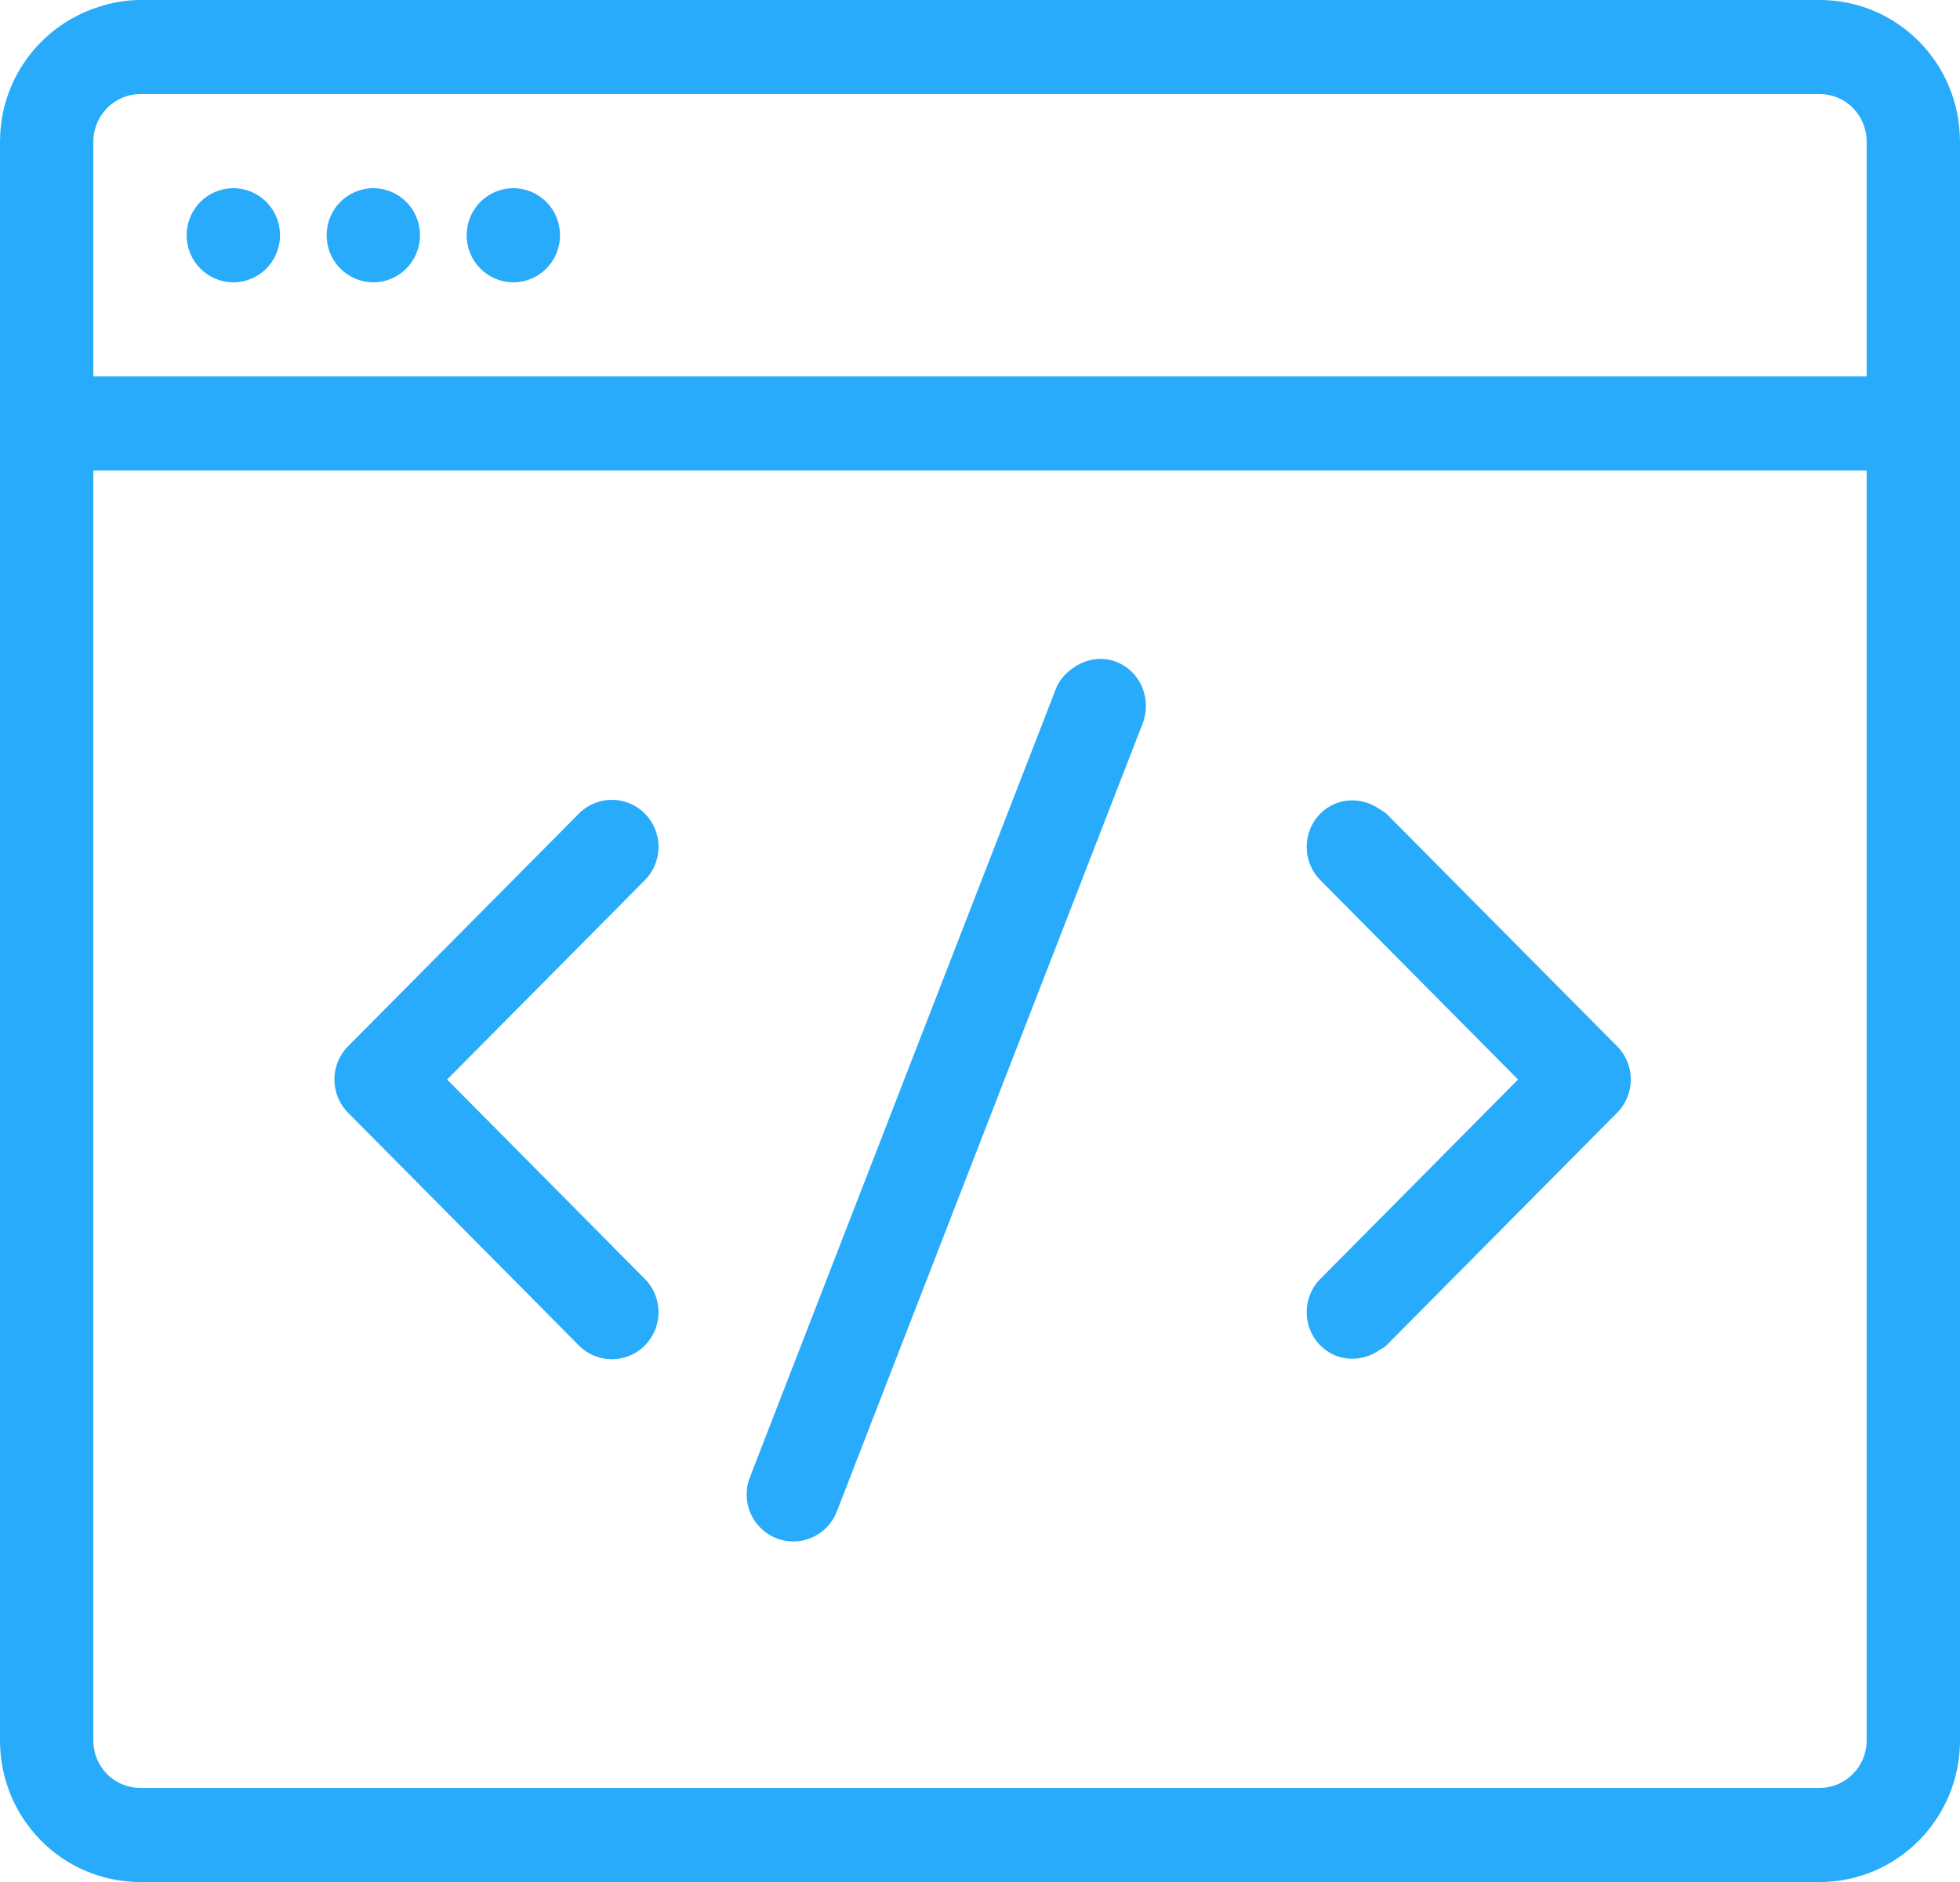
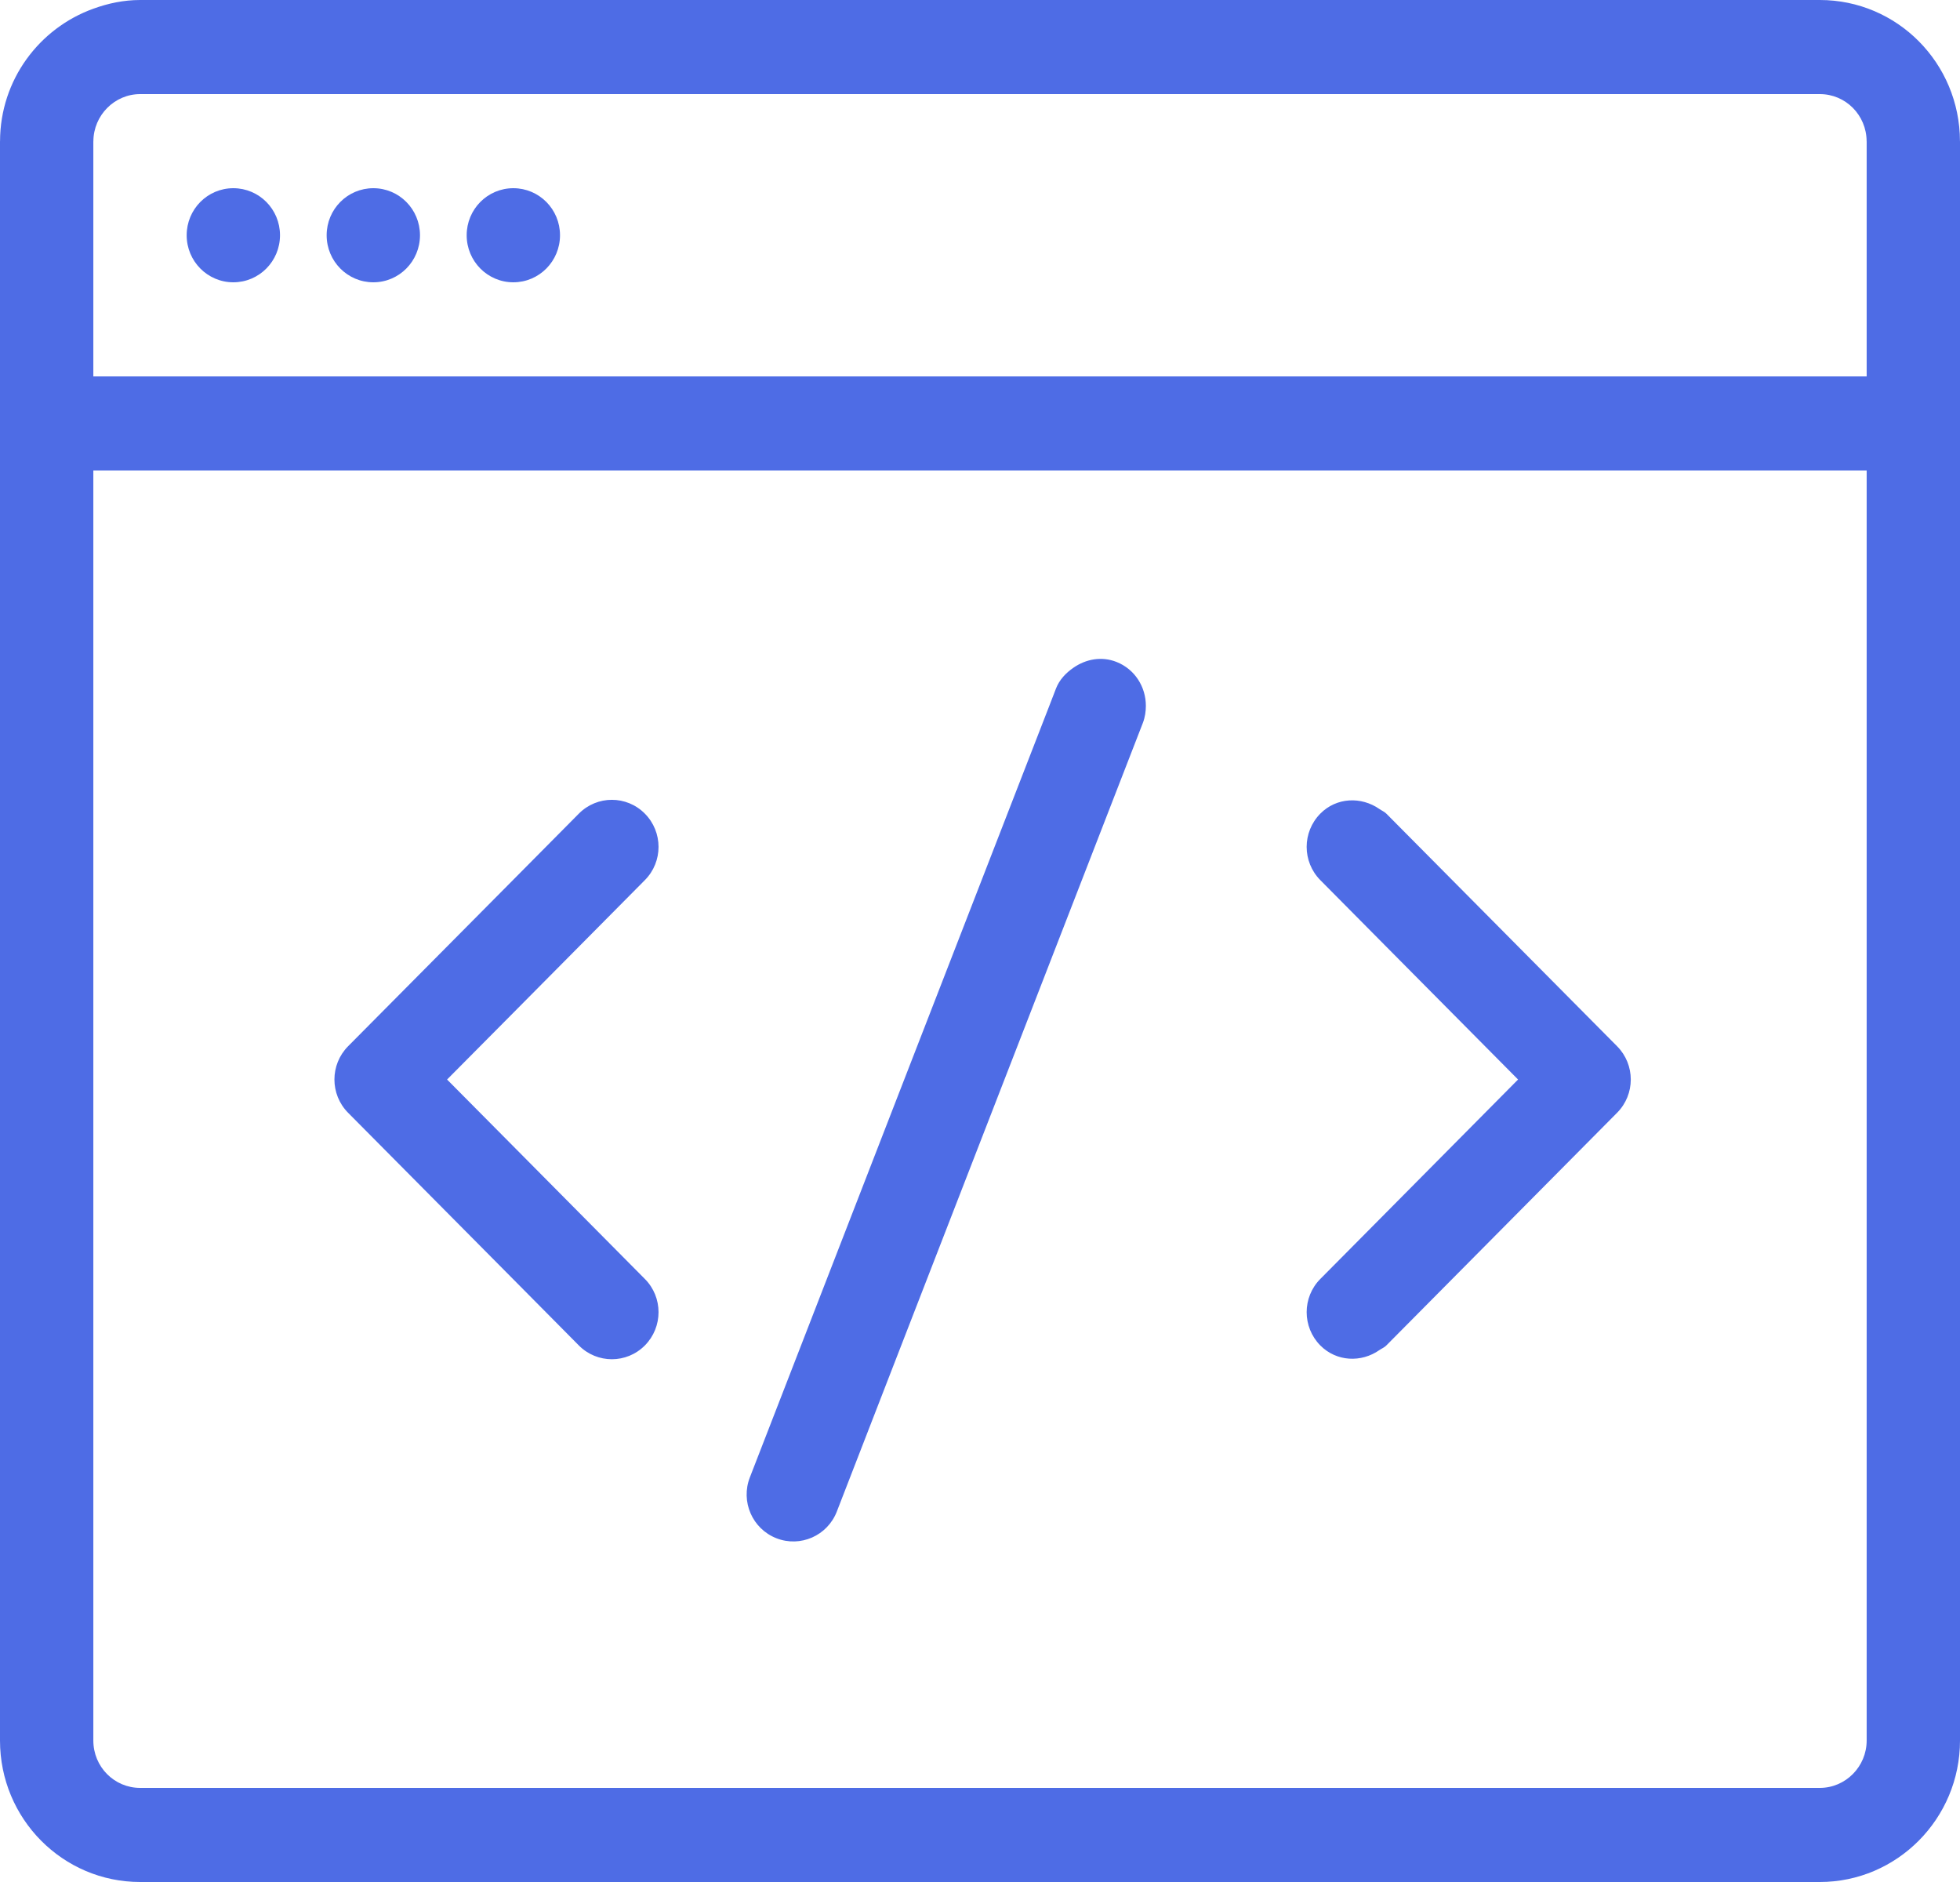
<svg xmlns="http://www.w3.org/2000/svg" width="50px" height="48px" viewBox="0 0 50 48" version="1.1">
  <defs />
  <g id="Page-1" stroke="none" stroke-width="1" fill="none" fill-rule="evenodd">
-     <g id="Desktop-HD" transform="translate(-695, -2201)" fill="#27ABFA" fill-rule="nonzero">
-       <g id="Group-4" transform="translate(185, 2129)">
-         <g id="icon-frontend" transform="translate(510, 72)">
-           <path d="M49.999,3.6 C49.999,3.602 50,3.606 50,3.608 L50,18 L50,44.392 C50,46.385 48.393,48 46.424,48 L3.576,48 C1.601,48 0,46.388 0,44.392 L0,18 L0,13.2 L0,3.608 C0,3.606 0.001,3.602 0.001,3.6 C0.005,2.036 1.002,0.719 2.381,0.222 C2.756,0.086 3.155,0 3.576,0 L5.952,0 L13.095,0 L16.667,0 L20.238,0 L46.424,0 C48.396,0 49.994,1.607 49.999,3.6 Z M47.619,44.392 L47.619,18 L47.619,12 L35.19,12 L20.238,12 L16.667,12 L13.095,12 L5.952,12 L2.381,12 L2.381,13.2 L2.381,18 L2.381,44.392 C2.381,45.062 2.914,45.6 3.576,45.6 L46.424,45.6 C47.08,45.6 47.619,45.058 47.619,44.392 Z M3.576,2.4 C2.923,2.4 2.387,2.939 2.382,3.6 C2.382,3.602 2.381,3.605 2.381,3.608 L2.381,9.6 L5.952,9.6 L13.095,9.6 L16.667,9.6 L20.238,9.6 L47.619,9.6 L47.619,3.608 C47.619,3.605 47.618,3.602 47.618,3.6 C47.613,2.934 47.082,2.4 46.424,2.4 L20.238,2.4 L16.667,2.4 L13.095,2.4 L5.952,2.4 L3.576,2.4 Z M5.952,7.2 C5.294,7.2 4.762,6.663 4.762,6 C4.762,5.336 5.294,4.8 5.952,4.8 C6.611,4.8 7.143,5.336 7.143,6 C7.143,6.663 6.611,7.2 5.952,7.2 Z M9.524,7.2 C8.865,7.2 8.333,6.663 8.333,6 C8.333,5.336 8.865,4.8 9.524,4.8 C10.182,4.8 10.714,5.336 10.714,6 C10.714,6.663 10.182,7.2 9.524,7.2 Z M13.095,7.2 C12.437,7.2 11.905,6.663 11.905,6 C11.905,5.336 12.437,4.8 13.095,4.8 C13.754,4.8 14.286,5.336 14.286,6 C14.286,6.663 13.754,7.2 13.095,7.2 Z M35.365,20.751 L41.252,26.684 C41.718,27.153 41.718,27.913 41.252,28.381 L35.365,34.316 C35.313,34.369 35.248,34.393 35.19,34.433 C34.726,34.758 34.095,34.731 33.682,34.316 C33.217,33.847 33.217,33.086 33.682,32.619 L35.19,31.099 L38.726,27.533 L35.19,23.969 L33.682,22.448 C33.217,21.979 33.217,21.221 33.682,20.751 C34.095,20.334 34.726,20.311 35.19,20.634 C35.248,20.675 35.313,20.7 35.365,20.751 Z M28.481,16.882 C28.951,17.067 29.231,17.52 29.231,18 C29.231,18.145 29.21,18.293 29.155,18.437 L27.381,23.007 L22.751,34.933 L21.347,38.553 C21.108,39.168 20.418,39.473 19.805,39.232 C19.191,38.991 18.889,38.295 19.13,37.678 L22.751,28.347 L26.769,18 L26.938,17.562 C27.027,17.332 27.193,17.163 27.381,17.032 C27.696,16.812 28.097,16.731 28.481,16.882 Z M16.45,22.448 L13.096,25.83 L11.405,27.533 L13.096,29.237 L16.45,32.619 C16.916,33.086 16.916,33.847 16.45,34.316 C15.985,34.784 15.233,34.784 14.767,34.316 L13.096,32.63 L8.88,28.381 C8.415,27.913 8.415,27.153 8.88,26.684 L13.096,22.436 L14.767,20.751 C15.233,20.282 15.985,20.282 16.45,20.751 C16.916,21.221 16.916,21.979 16.45,22.448 Z" id="FRONT-END" />
+     <g id="Desktop-HD" transform="translate(-695, -1297)" fill="#4E6CE5" fill-rule="nonzero">
+       <g id="Group-5" transform="translate(185, 1225)">
+         <g id="Group-4">
+           <g id="icon-frontend" transform="translate(510, 72)">
+             <path d="M49.999,3.6 C49.999,3.602 50,3.606 50,3.608 L50,18 L50,44.392 C50,46.385 48.393,48 46.424,48 L3.576,48 C1.601,48 0,46.388 0,44.392 L0,18 L0,13.2 L0,3.608 C0,3.606 0.001,3.602 0.001,3.6 C0.005,2.036 1.002,0.719 2.381,0.222 C2.756,0.086 3.155,0 3.576,0 L5.952,0 L13.095,0 L16.667,0 L20.238,0 L46.424,0 C48.396,0 49.994,1.607 49.999,3.6 Z M47.619,44.392 L47.619,18 L47.619,12 L35.19,12 L20.238,12 L16.667,12 L13.095,12 L5.952,12 L2.381,12 L2.381,13.2 L2.381,18 L2.381,44.392 C2.381,45.062 2.914,45.6 3.576,45.6 L46.424,45.6 C47.08,45.6 47.619,45.058 47.619,44.392 Z M3.576,2.4 C2.923,2.4 2.387,2.939 2.382,3.6 C2.382,3.602 2.381,3.605 2.381,3.608 L2.381,9.6 L5.952,9.6 L13.095,9.6 L16.667,9.6 L20.238,9.6 L47.619,9.6 L47.619,3.608 C47.619,3.605 47.618,3.602 47.618,3.6 C47.613,2.934 47.082,2.4 46.424,2.4 L20.238,2.4 L16.667,2.4 L13.095,2.4 L5.952,2.4 L3.576,2.4 Z M5.952,7.2 C5.294,7.2 4.762,6.663 4.762,6 C4.762,5.336 5.294,4.8 5.952,4.8 C6.611,4.8 7.143,5.336 7.143,6 C7.143,6.663 6.611,7.2 5.952,7.2 Z M9.524,7.2 C8.865,7.2 8.333,6.663 8.333,6 C8.333,5.336 8.865,4.8 9.524,4.8 C10.182,4.8 10.714,5.336 10.714,6 C10.714,6.663 10.182,7.2 9.524,7.2 Z M13.095,7.2 C12.437,7.2 11.905,6.663 11.905,6 C11.905,5.336 12.437,4.8 13.095,4.8 C13.754,4.8 14.286,5.336 14.286,6 C14.286,6.663 13.754,7.2 13.095,7.2 Z M35.365,20.751 L41.252,26.684 C41.718,27.153 41.718,27.913 41.252,28.381 L35.365,34.316 C35.313,34.369 35.248,34.393 35.19,34.433 C34.726,34.758 34.095,34.731 33.682,34.316 C33.217,33.847 33.217,33.086 33.682,32.619 L35.19,31.099 L38.726,27.533 L35.19,23.969 L33.682,22.448 C33.217,21.979 33.217,21.221 33.682,20.751 C34.095,20.334 34.726,20.311 35.19,20.634 C35.248,20.675 35.313,20.7 35.365,20.751 Z M28.481,16.882 C28.951,17.067 29.231,17.52 29.231,18 C29.231,18.145 29.21,18.293 29.155,18.437 L27.381,23.007 L22.751,34.933 L21.347,38.553 C21.108,39.168 20.418,39.473 19.805,39.232 C19.191,38.991 18.889,38.295 19.13,37.678 L22.751,28.347 L26.769,18 L26.938,17.562 C27.027,17.332 27.193,17.163 27.381,17.032 C27.696,16.812 28.097,16.731 28.481,16.882 Z M16.45,22.448 L13.096,25.83 L11.405,27.533 L13.096,29.237 L16.45,32.619 C16.916,33.086 16.916,33.847 16.45,34.316 C15.985,34.784 15.233,34.784 14.767,34.316 L13.096,32.63 L8.88,28.381 C8.415,27.913 8.415,27.153 8.88,26.684 L13.096,22.436 L14.767,20.751 C15.233,20.282 15.985,20.282 16.45,20.751 C16.916,21.221 16.916,21.979 16.45,22.448 Z" id="FRONT-END" />
+           </g>
        </g>
      </g>
    </g>
  </g>
</svg>
